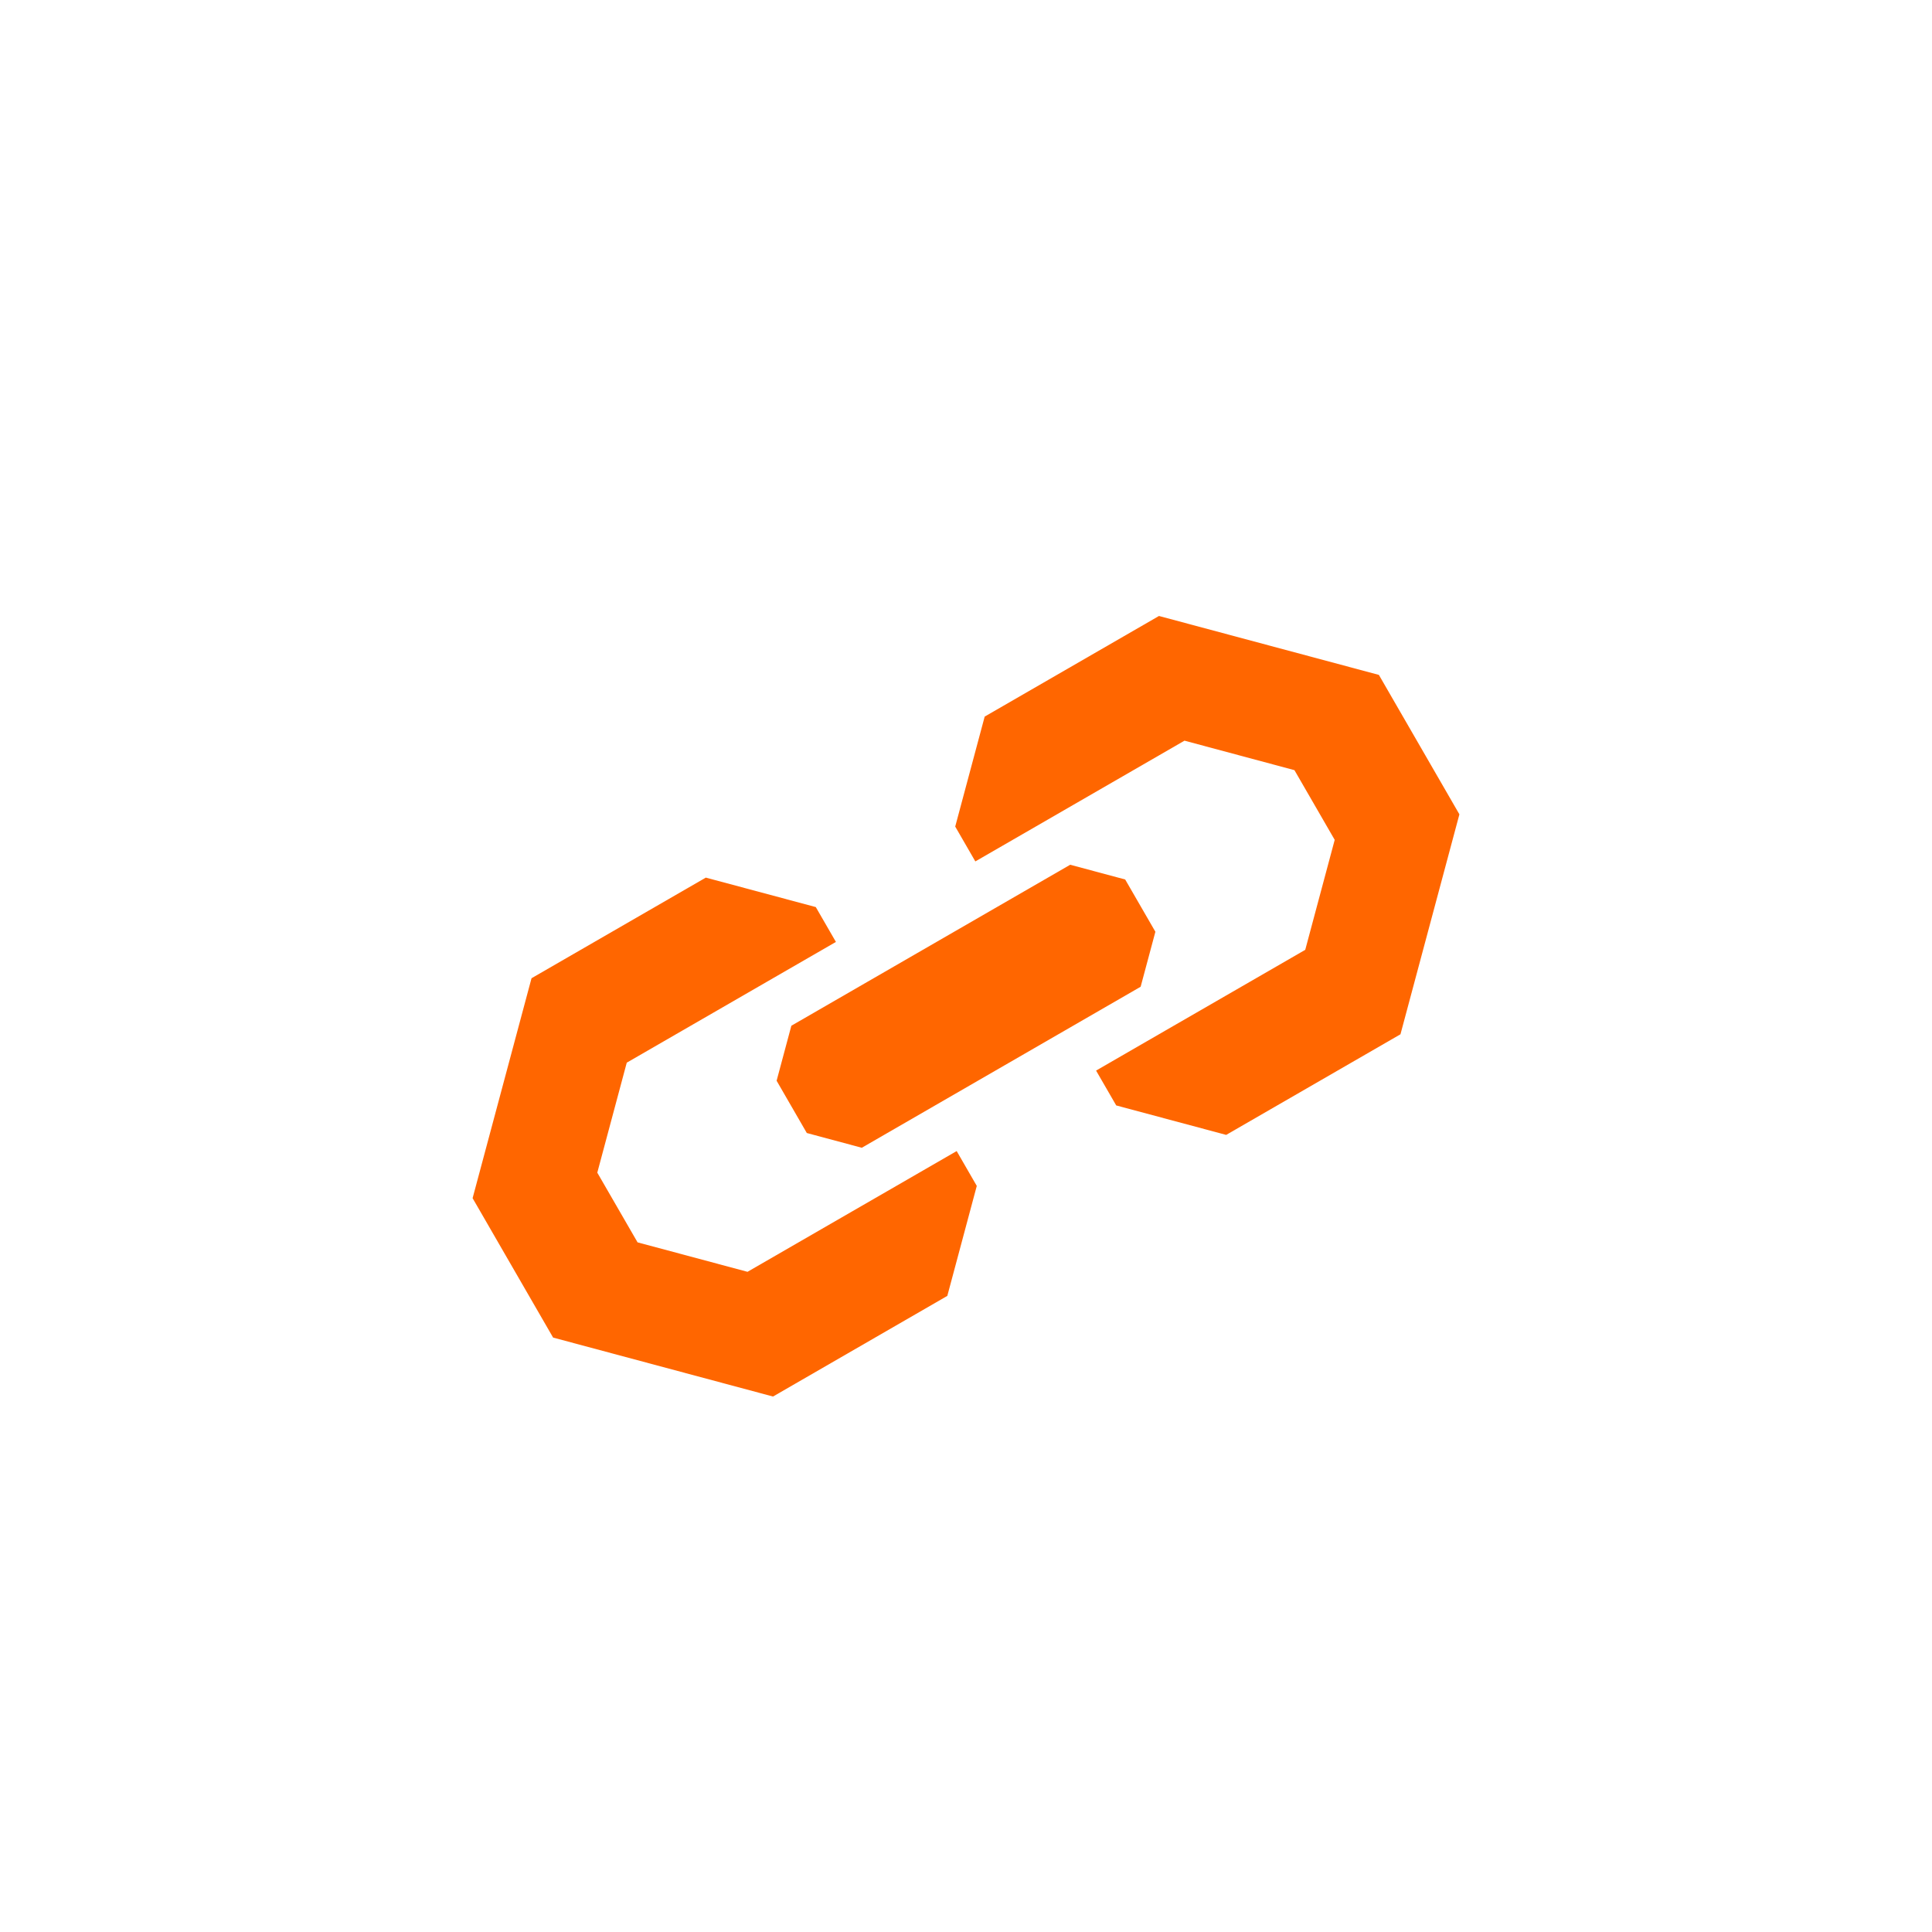
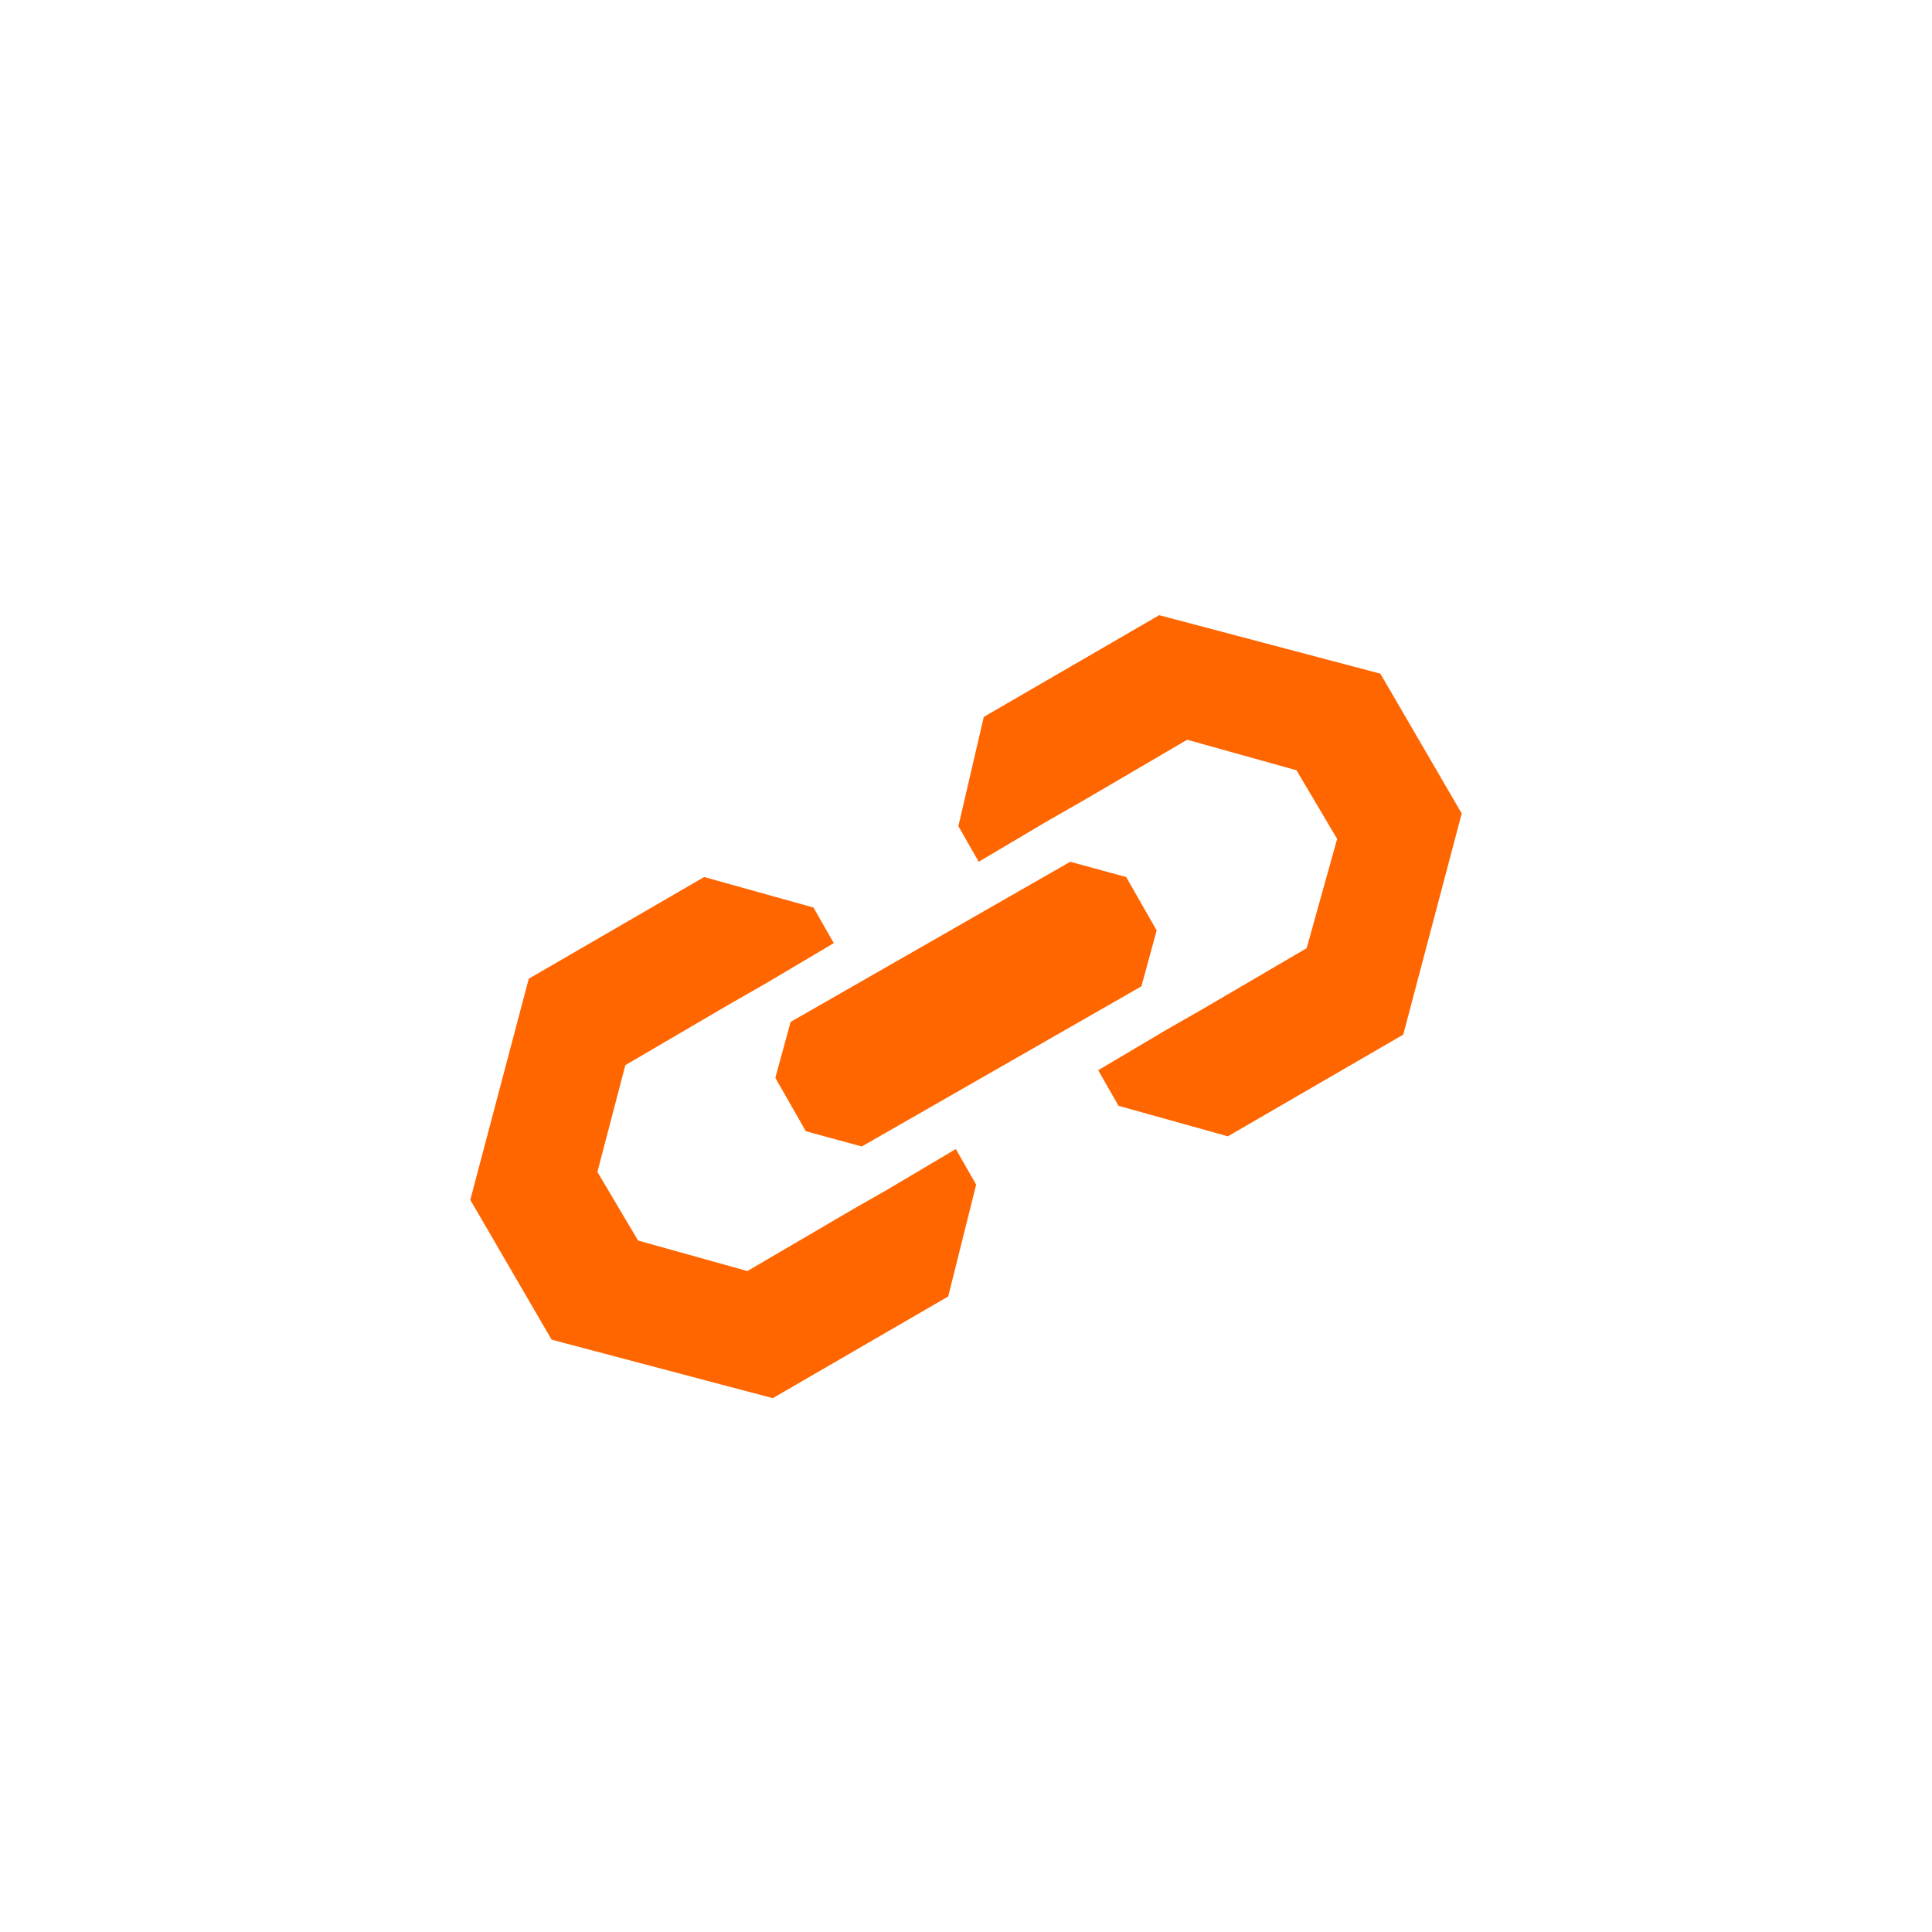
- <svg xmlns="http://www.w3.org/2000/svg" version="1.1" baseProfile="full" width="76" height="76" viewBox="0 0 76.00 76.00" enable-background="new 0 0 76.00 76.00" xml:space="preserve">
-   <path fill="#ff6600" fill-opacity="1" stroke-width="0.2" stroke-linejoin="round" d="M 23.496,46.129L 25.08,48.871L 29.405,50.03L 33.519,47.655L 34.89,46.864L 37.633,45.28L 38.424,46.651L 37.265,50.977L 30.409,54.936L 21.758,52.617L 18.591,47.133L 20.909,38.481L 27.765,34.523L 32.091,35.682L 32.883,37.053L 30.14,38.636L 28.769,39.428L 24.655,41.803L 23.496,46.129 Z M 38.735,28.189L 45.591,24.231L 54.242,26.549L 57.409,32.034L 55.091,40.686L 48.235,44.644L 43.909,43.485L 43.117,42.114L 45.86,40.53L 47.231,39.739L 51.345,37.364L 52.504,33.038L 50.92,30.296L 46.595,29.136L 42.481,31.511L 41.11,32.303L 38.367,33.886L 37.576,32.515L 38.735,28.189 Z M 33.901,45.15L 31.738,44.57L 30.55,42.513L 31.13,40.35L 42.099,34.017L 44.262,34.597L 45.45,36.653L 44.87,38.816L 33.901,45.15 Z " />
+ <svg xmlns="http://www.w3.org/2000/svg" version="1.1" id="图层_1" x="0px" y="0px" viewBox="0 0 76 76" enable-background="new 0 0 76 76" xml:space="preserve">
+   <path fill="#FF6600" d="M23.5,46.1l1.6,2.7l4.3,1.2l4.1-2.4l1.4-0.8l2.7-1.6l0.8,1.4L37.3,51l-6.9,4l-8.7-2.3l-3.2-5.5l2.3-8.7  l6.9-4l4.3,1.2l0.8,1.4l-2.7,1.6l-1.4,0.8l-4.1,2.4L23.5,46.1z M38.7,28.2l6.9-4l8.7,2.3l3.2,5.5l-2.3,8.7l-6.9,4l-4.3-1.2l-0.8-1.4  l2.7-1.6l1.4-0.8l4.1-2.4l1.2-4.3l-1.6-2.7l-4.3-1.2l-4.1,2.4l-1.4,0.8l-2.7,1.6l-0.8-1.4L38.7,28.2z M33.9,45.1l-2.2-0.6l-1.2-2.1  l0.6-2.2l11-6.3l2.2,0.6l1.2,2.1l-0.6,2.2L33.9,45.1z" />
</svg>
